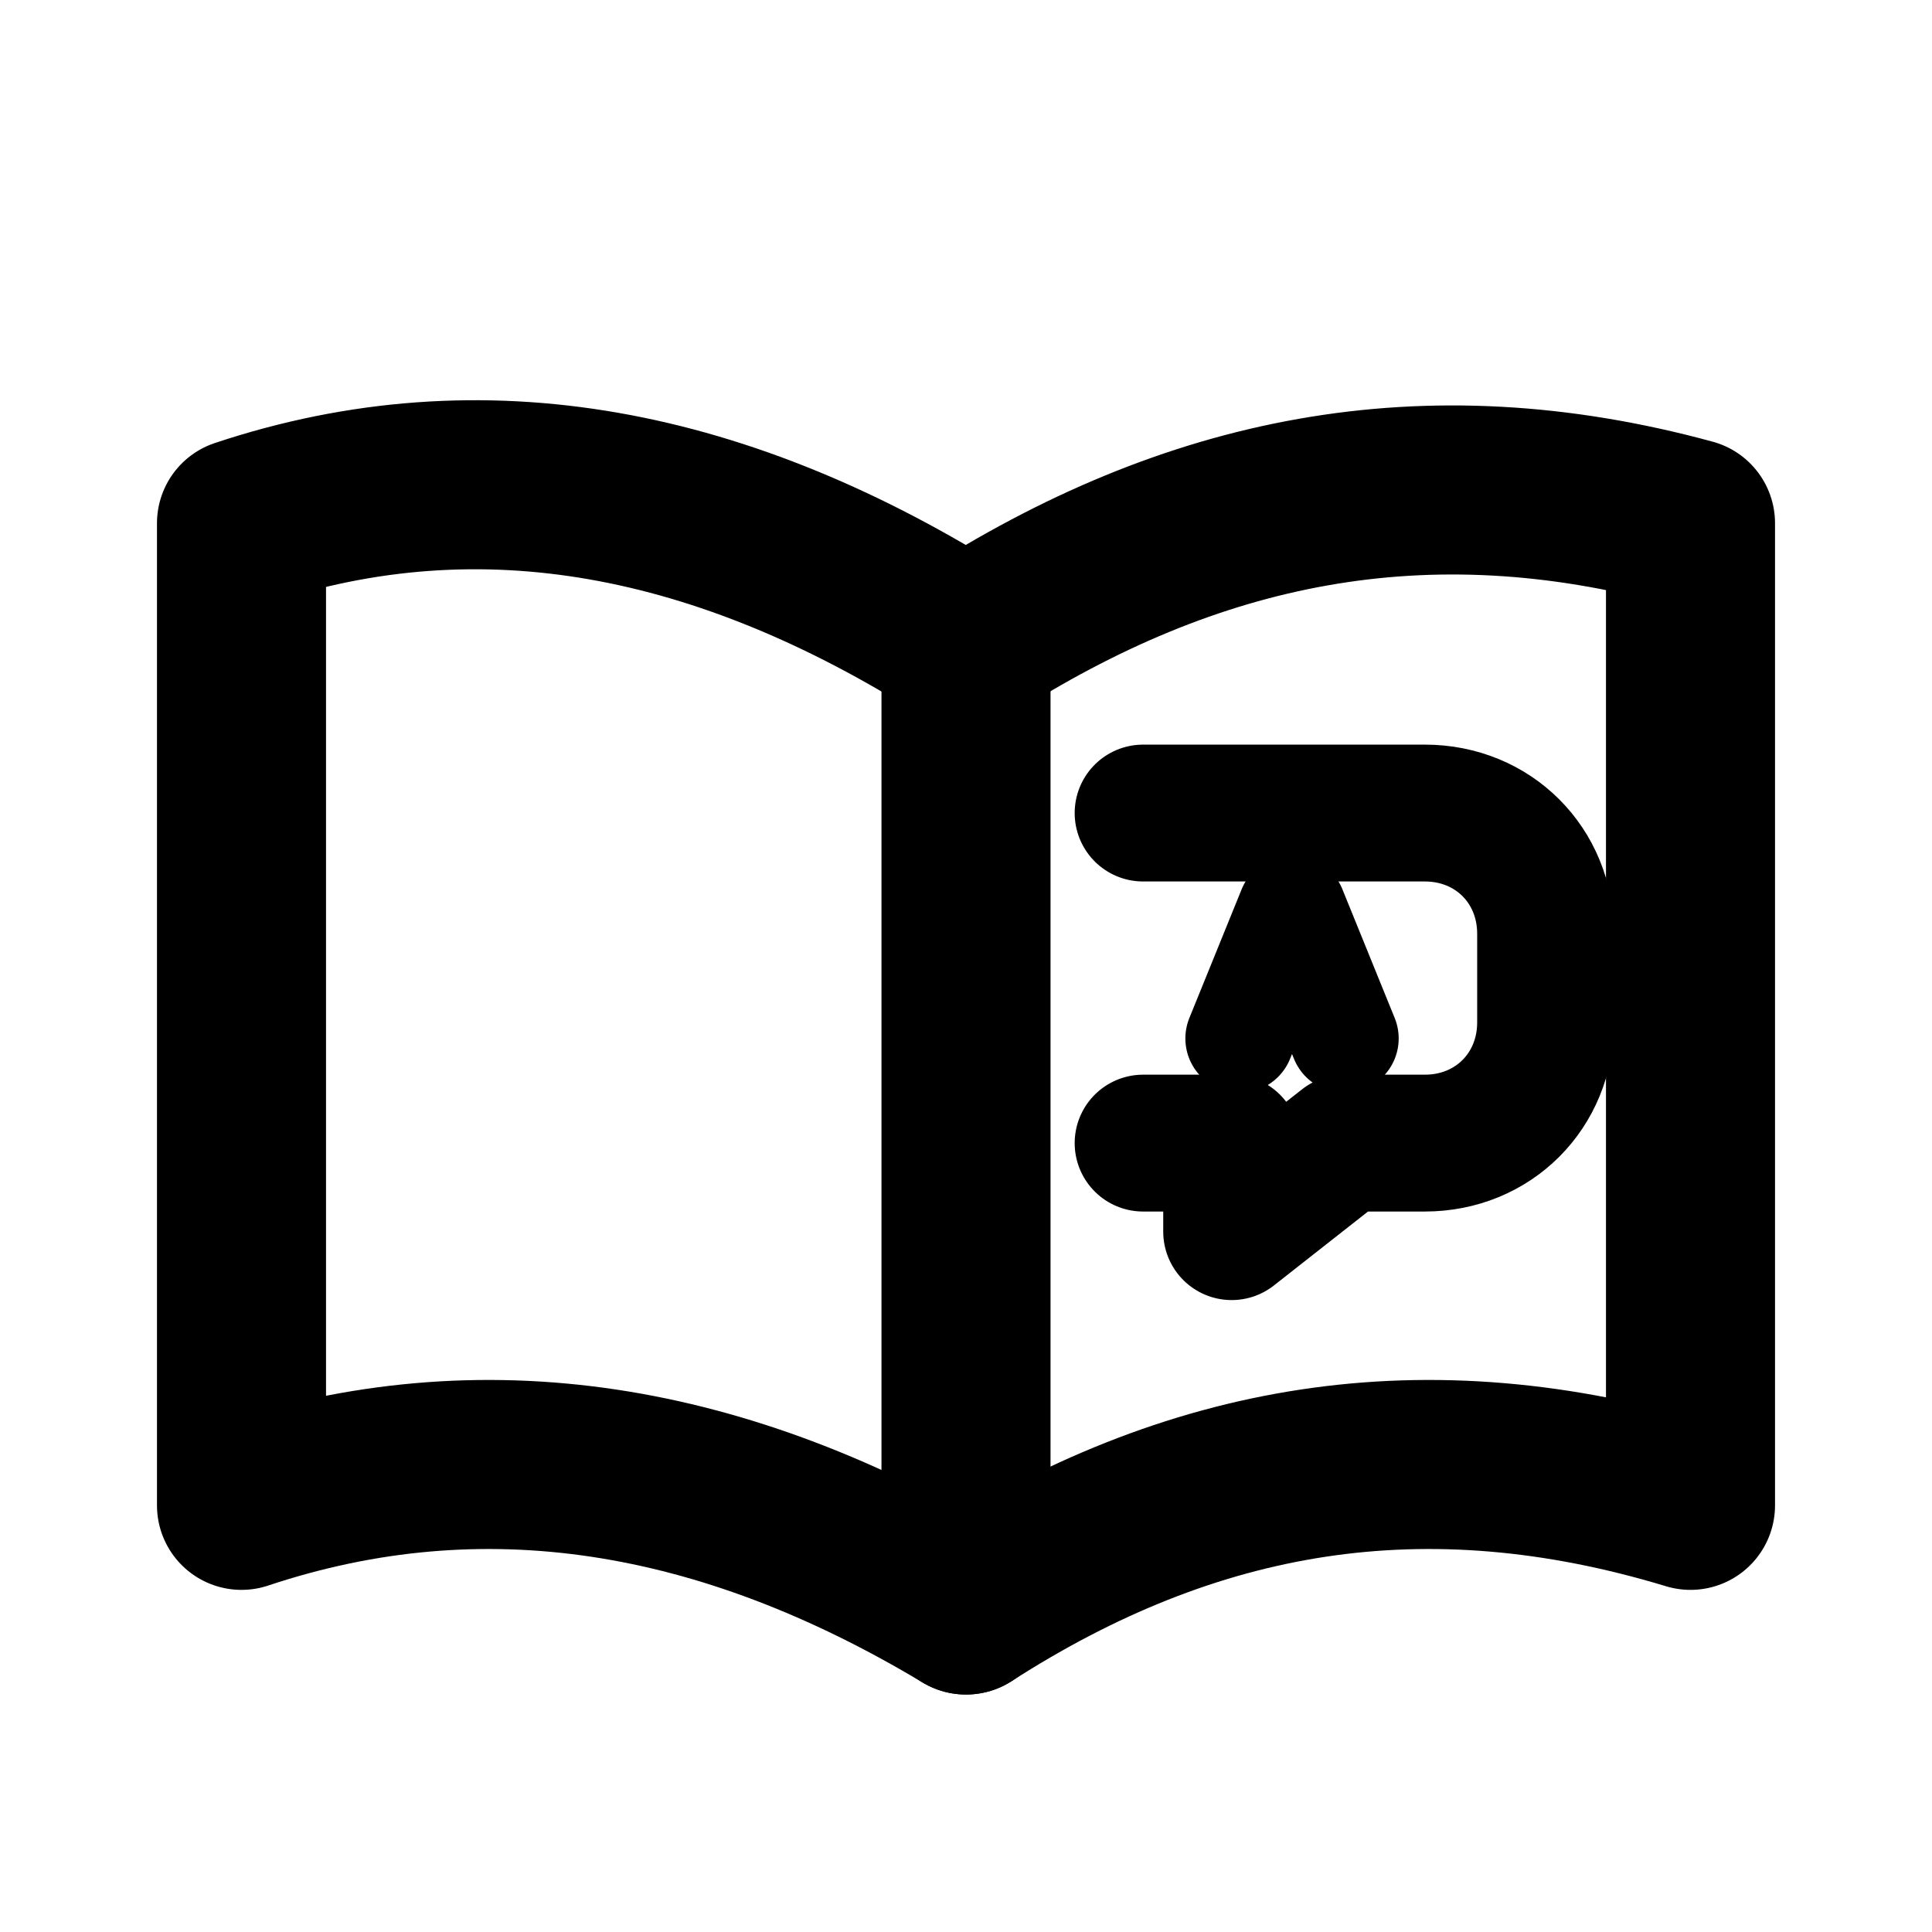
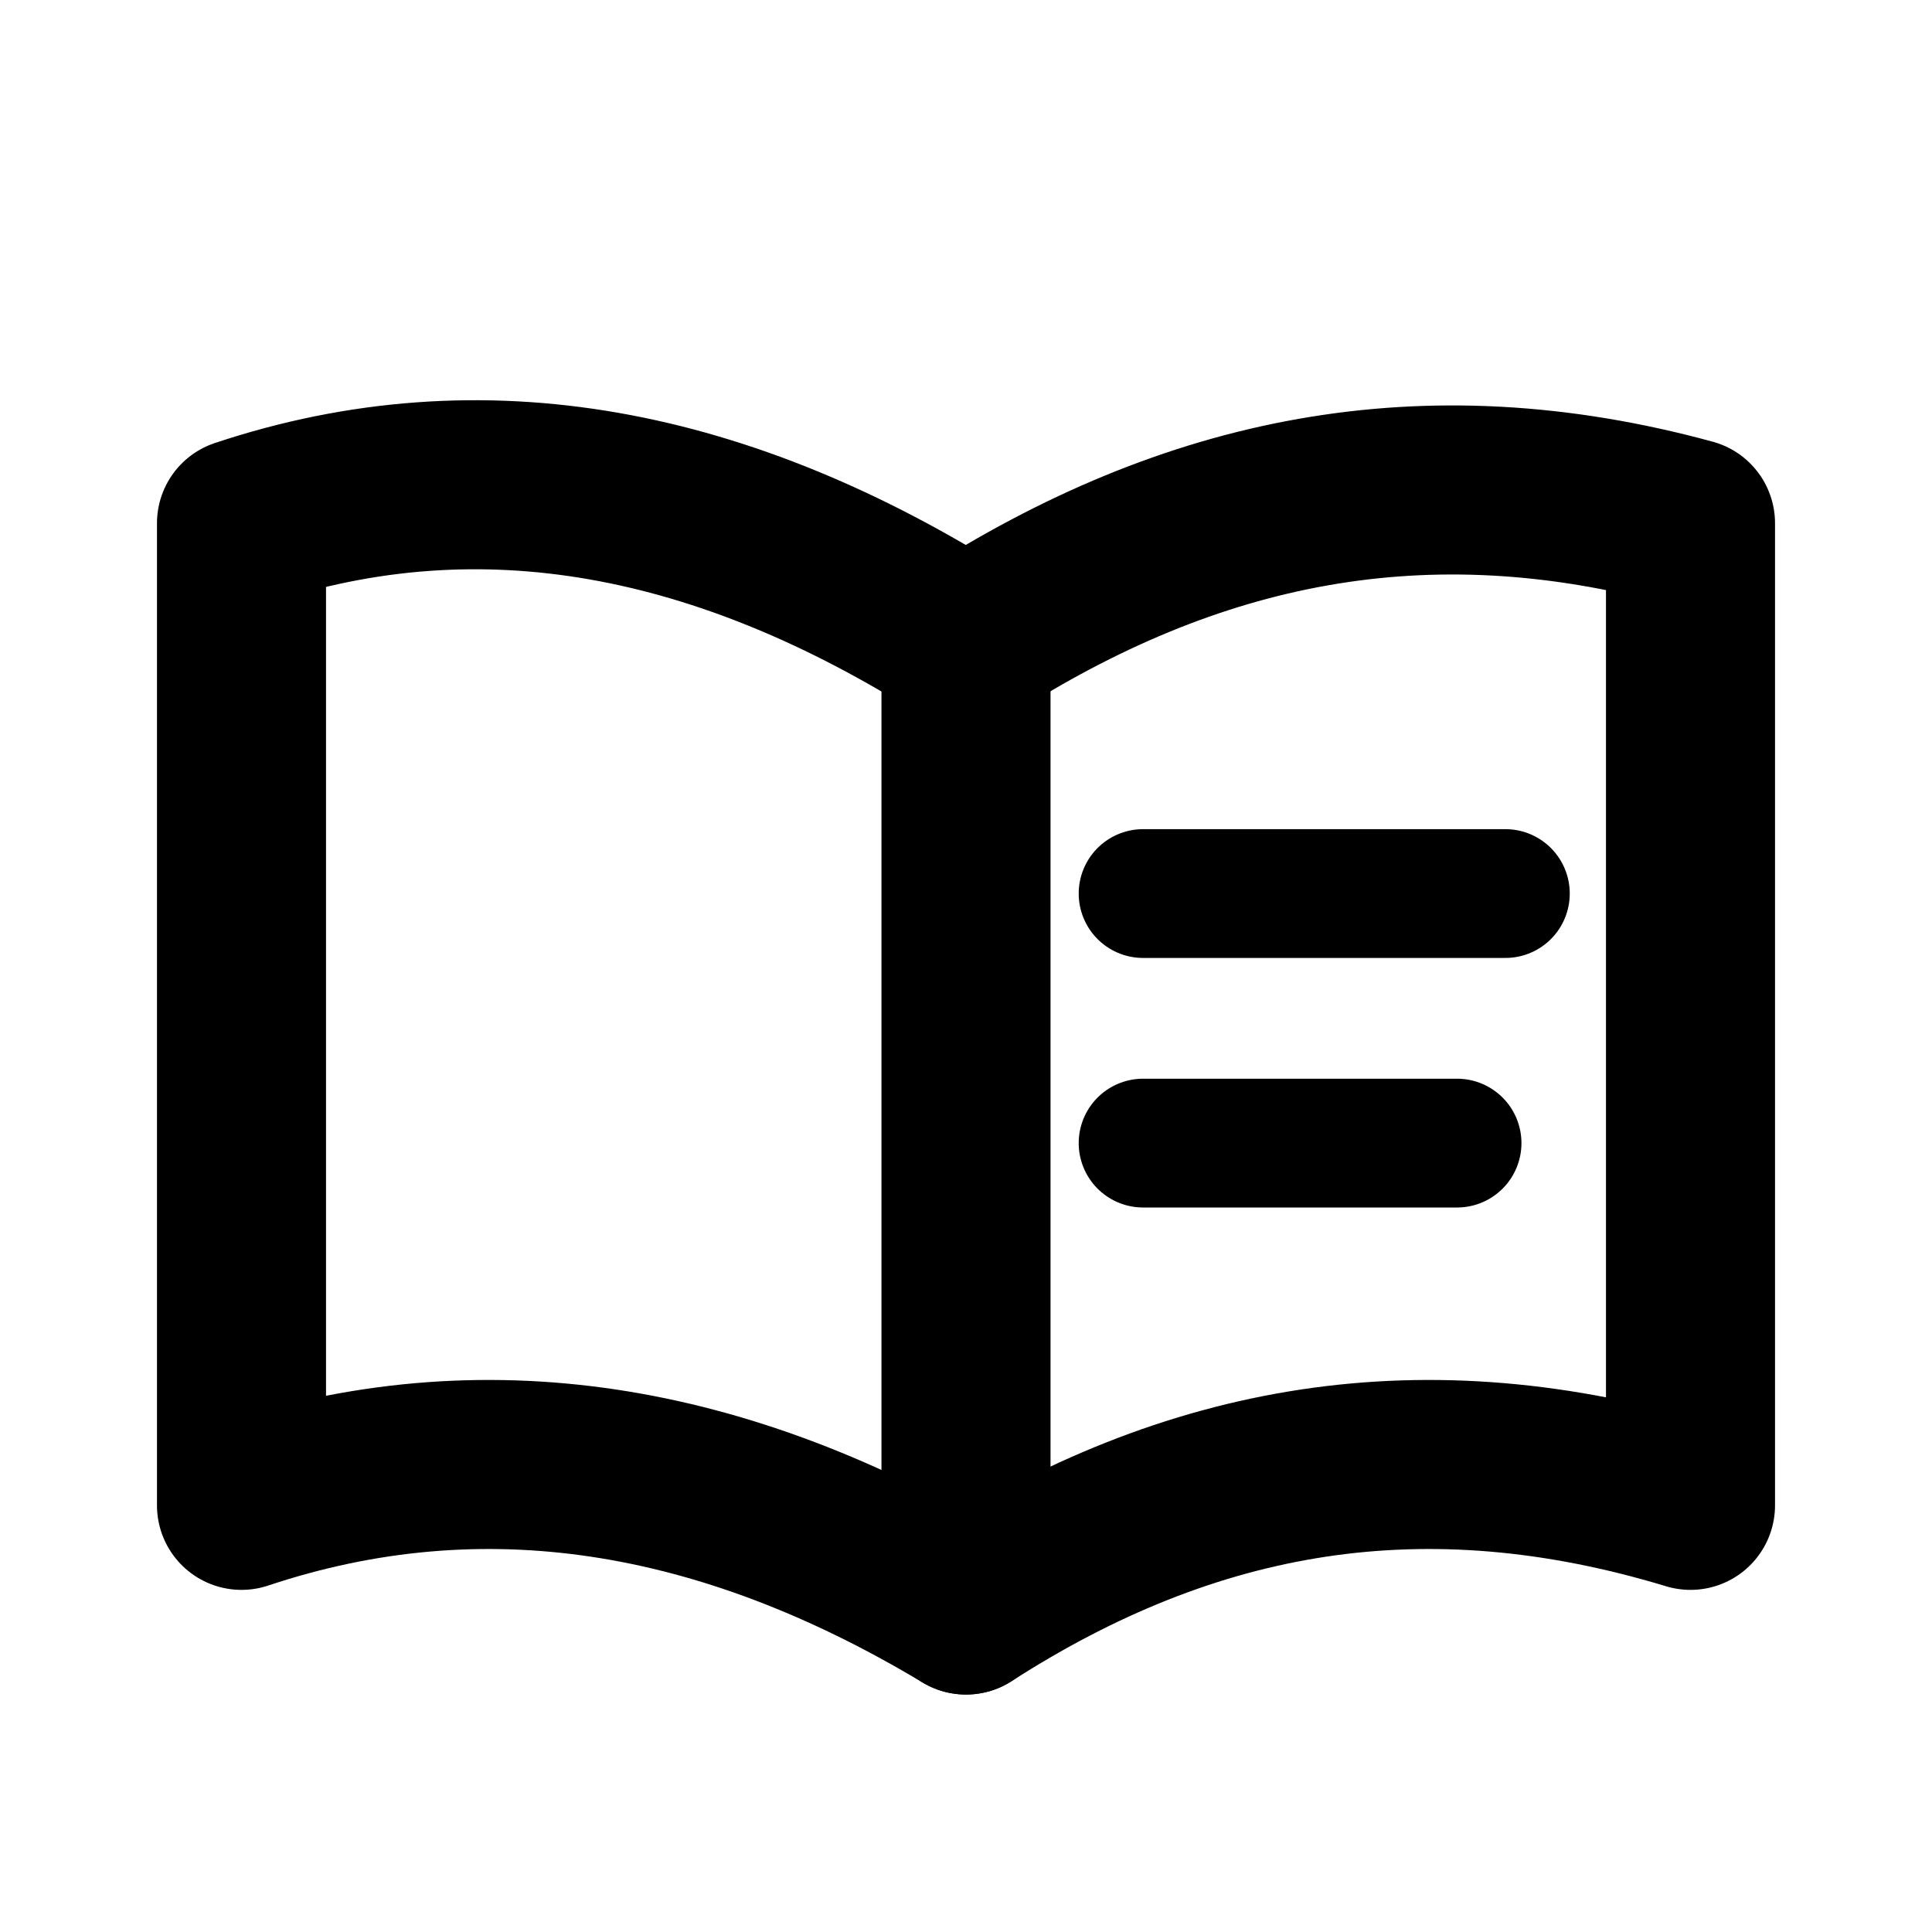
<svg xmlns="http://www.w3.org/2000/svg" width="24" height="24" viewBox="0 0 24 24" fill="none">
  <path d="M3 6.5C6 5.5 9 6.1 12 8C14.8 6.2 17.7 5.6 21 6.5V18.7C17.7 17.7 14.8 18.2 12 20C9 18.2 6 17.7 3 18.7V6.5Z" stroke="#000000" stroke-width="2.1" stroke-linecap="round" stroke-linejoin="round" />
  <path d="M12 8V20" stroke="#000000" stroke-width="2.1" stroke-linecap="round" />
-   <path d="M14.2 10.1H17.7C18.55 10.1 19.2 10.75 19.2 11.6V12.7C19.2 13.55 18.55 14.2 17.7 14.2H16.7L15.3 15.3V14.2H14.2" stroke="#000000" stroke-width="1.7" stroke-linecap="round" stroke-linejoin="round" />
-   <path d="M15.4 12.9L16.05 11.3L16.7 12.9M15.65 12.35H16.45" stroke="#000000" stroke-width="1.35" stroke-linecap="round" stroke-linejoin="round" />
+   <path d="M14.2 11.1H18.7M14.2 14.2H18.1" stroke="#000000" stroke-width="1.6" stroke-linecap="round" />
</svg>
